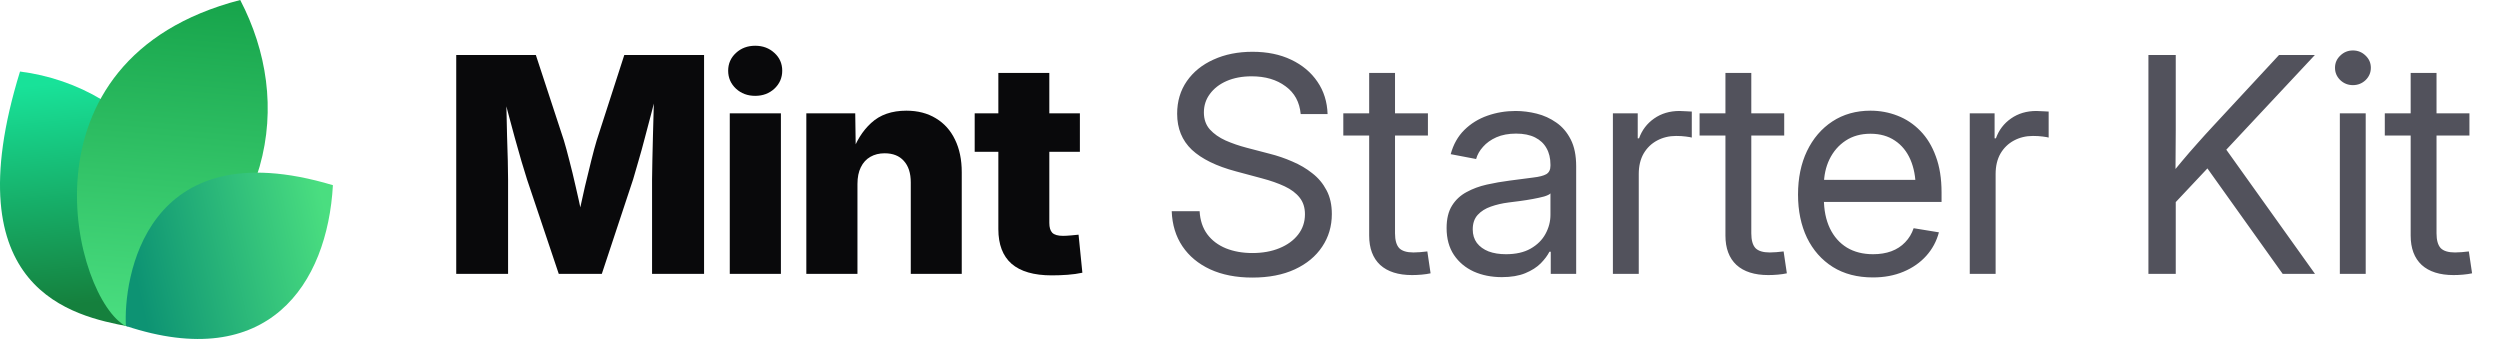
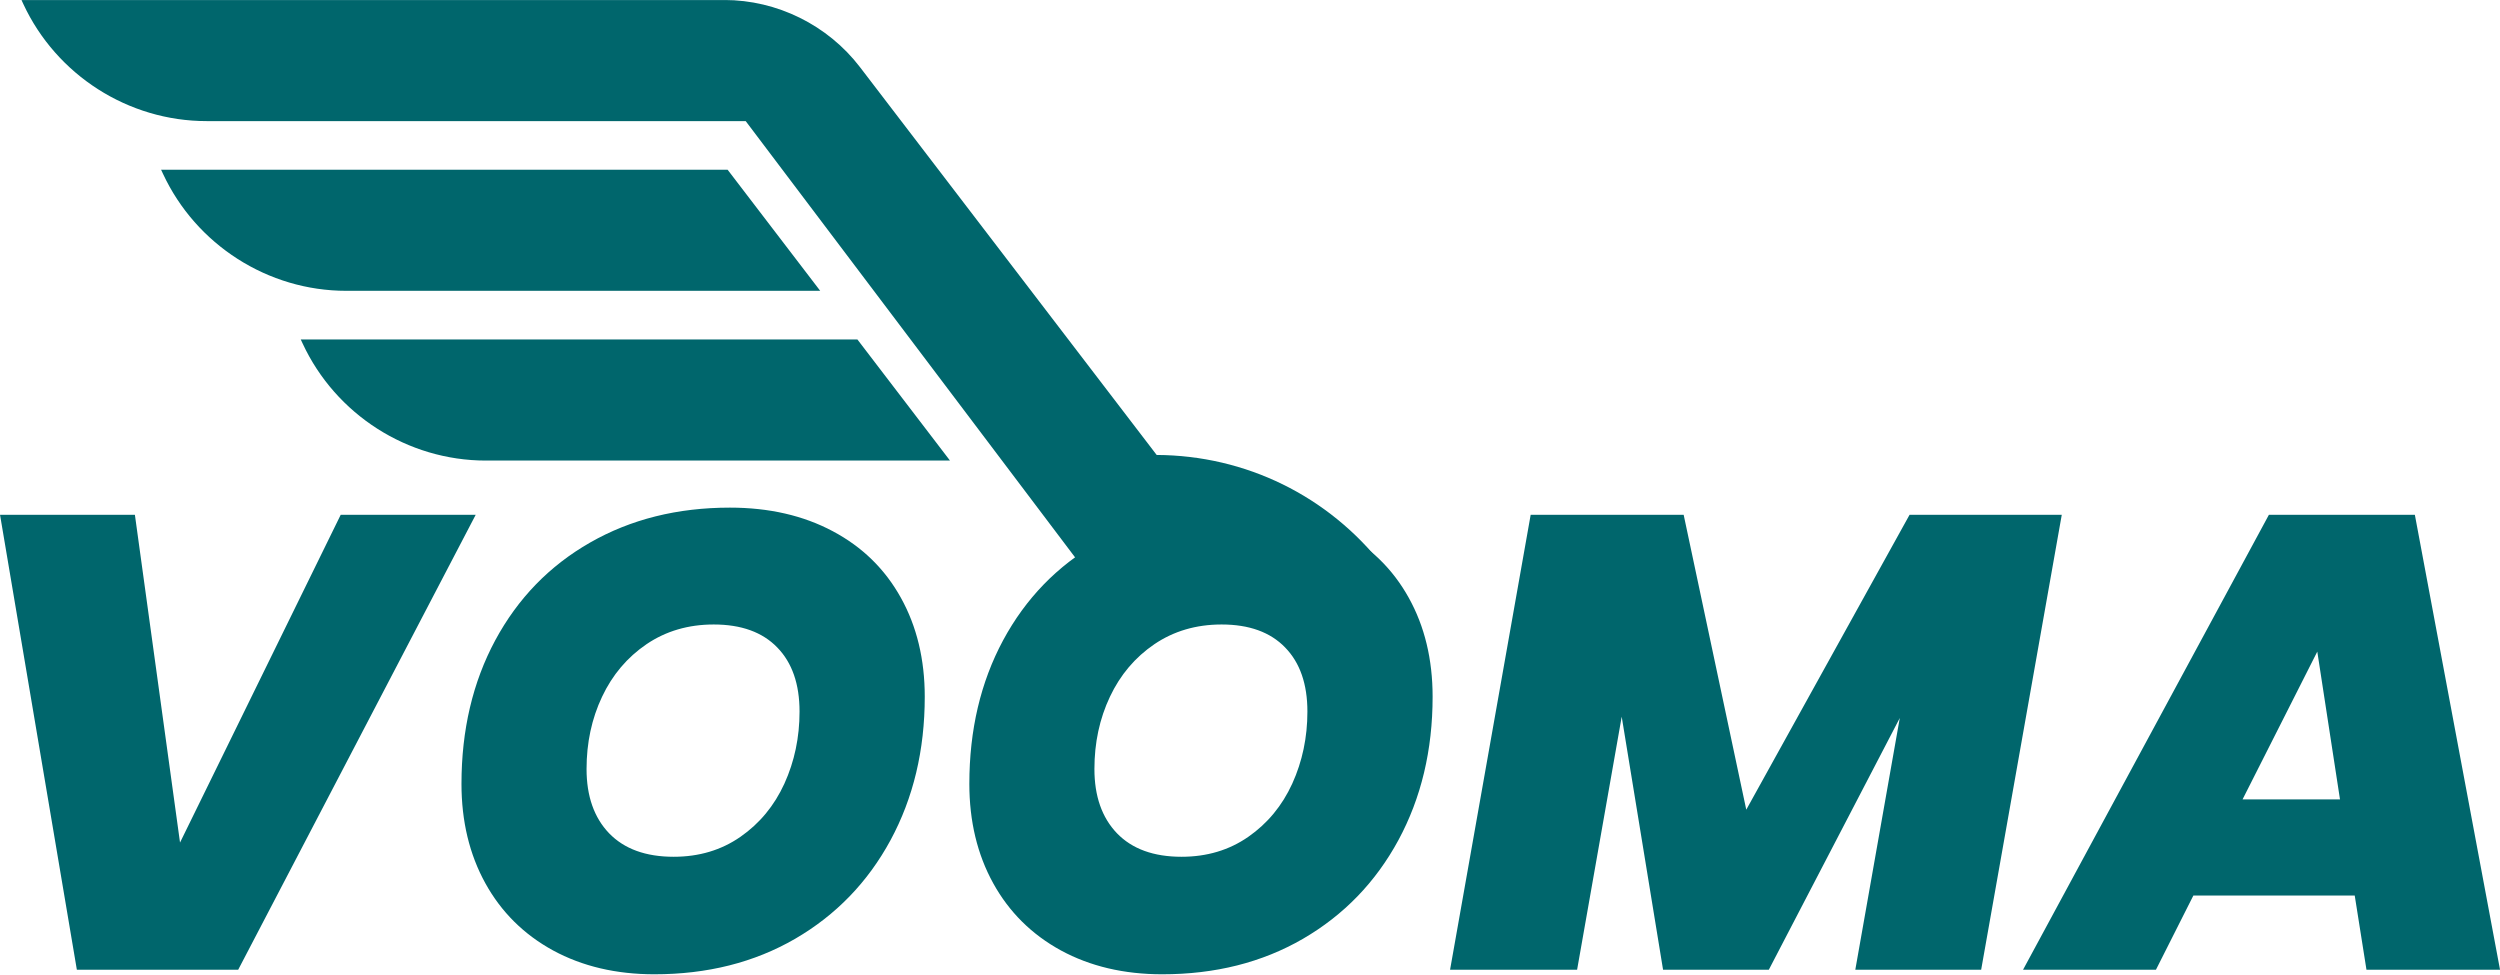
- <svg xmlns="http://www.w3.org/2000/svg" width="177" height="24" viewBox="0 0 177 24" fill="none">
-   <path d="M9.061 23.108C5.268 22.377 -3.391 20.627 1.417 5.064C9.634 6.099 16.973 14.064 9.061 23.108Z" fill="url(#paint0_linear_17557_2020)" />
-   <path d="M8.919 23.094C5.276 21.222 0.784 4.209 17.007 0C20.757 7.193 19.621 16.545 8.919 23.094Z" fill="url(#paint1_linear_17557_2020)" />
-   <path d="M8.914 23.079C8.735 19.882 10.159 9.085 23.57 13.111C23.181 20.123 18.984 26.418 8.914 23.079Z" fill="url(#paint2_linear_17557_2020)" />
-   <path d="M32.301 19.392V3.894H37.938L39.925 9.948C40.036 10.315 40.164 10.787 40.31 11.362C40.462 11.938 40.611 12.552 40.757 13.204C40.91 13.855 41.048 14.483 41.173 15.086C41.305 15.682 41.412 16.192 41.495 16.615H40.695C40.771 16.192 40.871 15.682 40.996 15.086C41.128 14.49 41.267 13.866 41.412 13.214C41.565 12.562 41.714 11.948 41.86 11.373C42.005 10.79 42.133 10.315 42.244 9.948L44.2 3.894H49.848V19.392H46.166V12.704C46.166 12.357 46.173 11.917 46.187 11.383C46.2 10.849 46.214 10.27 46.228 9.646C46.249 9.022 46.266 8.391 46.28 7.753C46.301 7.115 46.311 6.519 46.311 5.964H46.623C46.485 6.561 46.332 7.181 46.166 7.826C45.999 8.471 45.833 9.102 45.666 9.719C45.507 10.336 45.351 10.901 45.198 11.414C45.053 11.928 44.928 12.357 44.824 12.704L42.608 19.392H39.561L37.314 12.704C37.203 12.357 37.072 11.928 36.919 11.414C36.773 10.901 36.614 10.34 36.441 9.729C36.274 9.112 36.104 8.481 35.931 7.836C35.764 7.192 35.608 6.567 35.463 5.964H35.827C35.834 6.512 35.844 7.105 35.858 7.743C35.872 8.374 35.886 9.005 35.9 9.636C35.92 10.26 35.938 10.839 35.952 11.373C35.965 11.907 35.972 12.351 35.972 12.704V19.392H32.301ZM51.668 19.392V8.024H55.288V19.392H51.668ZM53.468 6.786C52.927 6.786 52.473 6.616 52.105 6.276C51.738 5.93 51.554 5.507 51.554 5.007C51.554 4.508 51.738 4.088 52.105 3.749C52.473 3.409 52.927 3.239 53.468 3.239C54.009 3.239 54.463 3.409 54.83 3.749C55.198 4.082 55.382 4.501 55.382 5.007C55.382 5.507 55.198 5.93 54.83 6.276C54.463 6.616 54.009 6.786 53.468 6.786ZM60.708 13.027V19.392H57.088V8.024H60.551L60.593 10.967H60.281C60.593 10.024 61.061 9.268 61.685 8.7C62.309 8.124 63.138 7.836 64.171 7.836C64.975 7.836 65.672 8.017 66.262 8.377C66.851 8.731 67.302 9.234 67.614 9.885C67.933 10.537 68.092 11.307 68.092 12.194V19.392H64.483V12.912C64.483 12.26 64.32 11.754 63.994 11.394C63.675 11.033 63.221 10.853 62.632 10.853C62.25 10.853 61.914 10.936 61.623 11.102C61.332 11.269 61.106 11.515 60.947 11.841C60.787 12.16 60.708 12.555 60.708 13.027ZM76.456 8.024V10.749H69.008V8.024H76.456ZM70.683 5.163H74.292V15.783C74.292 16.102 74.361 16.334 74.5 16.48C74.646 16.625 74.899 16.698 75.259 16.698C75.405 16.698 75.596 16.688 75.831 16.667C76.074 16.646 76.251 16.629 76.362 16.615L76.632 19.309C76.313 19.378 75.963 19.427 75.582 19.455C75.207 19.482 74.836 19.496 74.469 19.496C73.2 19.496 72.25 19.222 71.619 18.674C70.995 18.127 70.683 17.308 70.683 16.22V5.163Z" fill="#09090B" />
-   <path d="M88.667 19.652C87.523 19.652 86.528 19.458 85.682 19.07C84.843 18.681 84.188 18.137 83.716 17.437C83.245 16.736 82.992 15.908 82.957 14.951H84.933C84.968 15.596 85.148 16.14 85.474 16.584C85.8 17.021 86.24 17.354 86.795 17.582C87.35 17.804 87.974 17.915 88.667 17.915C89.388 17.915 90.026 17.801 90.581 17.572C91.143 17.343 91.583 17.024 91.902 16.615C92.228 16.199 92.391 15.717 92.391 15.169C92.391 14.698 92.266 14.306 92.017 13.994C91.767 13.675 91.413 13.408 90.956 13.193C90.498 12.978 89.954 12.787 89.323 12.621L87.502 12.132C86.123 11.765 85.082 11.255 84.382 10.603C83.689 9.944 83.342 9.095 83.342 8.055C83.342 7.174 83.571 6.404 84.028 5.746C84.486 5.087 85.117 4.577 85.921 4.217C86.726 3.849 87.645 3.666 88.678 3.666C89.718 3.666 90.63 3.853 91.413 4.227C92.204 4.602 92.824 5.122 93.275 5.787C93.726 6.446 93.965 7.209 93.993 8.076H92.089C92.013 7.23 91.656 6.574 91.018 6.11C90.387 5.638 89.586 5.403 88.615 5.403C87.95 5.403 87.36 5.513 86.847 5.735C86.341 5.957 85.946 6.262 85.661 6.651C85.377 7.032 85.235 7.469 85.235 7.961C85.235 8.447 85.377 8.849 85.661 9.168C85.946 9.48 86.317 9.74 86.774 9.948C87.232 10.149 87.724 10.319 88.251 10.457L89.884 10.884C90.439 11.023 90.977 11.206 91.496 11.435C92.023 11.657 92.495 11.934 92.911 12.267C93.334 12.593 93.67 12.995 93.92 13.474C94.17 13.945 94.294 14.504 94.294 15.149C94.294 16.015 94.066 16.788 93.608 17.468C93.157 18.148 92.512 18.681 91.673 19.07C90.834 19.458 89.832 19.652 88.667 19.652ZM101.097 8.024V9.594H95.106V8.024H101.097ZM96.937 5.163H98.767V16.521C98.767 17 98.865 17.347 99.059 17.562C99.26 17.77 99.6 17.874 100.078 17.874C100.21 17.874 100.366 17.867 100.546 17.853C100.733 17.832 100.903 17.815 101.056 17.801L101.285 19.351C101.097 19.392 100.886 19.423 100.65 19.444C100.414 19.465 100.189 19.475 99.974 19.475C98.996 19.475 98.244 19.236 97.717 18.758C97.197 18.272 96.937 17.579 96.937 16.677V5.163ZM106.33 19.621C105.595 19.621 104.932 19.489 104.343 19.226C103.754 18.955 103.285 18.564 102.939 18.05C102.592 17.53 102.419 16.896 102.419 16.147C102.419 15.495 102.547 14.965 102.804 14.556C103.06 14.146 103.403 13.828 103.833 13.599C104.263 13.363 104.742 13.186 105.269 13.068C105.796 12.95 106.333 12.857 106.881 12.787C107.574 12.69 108.132 12.617 108.555 12.569C108.978 12.52 109.287 12.441 109.481 12.33C109.675 12.212 109.772 12.014 109.772 11.737V11.654C109.772 11.203 109.679 10.815 109.492 10.489C109.311 10.163 109.041 9.91 108.68 9.729C108.32 9.549 107.872 9.459 107.338 9.459C106.805 9.459 106.34 9.546 105.945 9.719C105.556 9.892 105.241 10.118 104.998 10.395C104.755 10.665 104.593 10.953 104.509 11.258L102.71 10.915C102.897 10.222 103.22 9.65 103.677 9.199C104.135 8.748 104.679 8.412 105.31 8.19C105.941 7.968 106.607 7.857 107.307 7.857C107.8 7.857 108.295 7.92 108.795 8.044C109.301 8.169 109.765 8.381 110.188 8.679C110.611 8.97 110.951 9.369 111.208 9.875C111.464 10.374 111.593 11.005 111.593 11.768V19.392H109.793V17.822H109.7C109.568 18.085 109.363 18.359 109.086 18.643C108.809 18.921 108.444 19.153 107.994 19.34C107.543 19.527 106.988 19.621 106.33 19.621ZM106.621 17.998C107.321 17.998 107.904 17.867 108.368 17.603C108.84 17.333 109.19 16.986 109.419 16.563C109.654 16.133 109.772 15.682 109.772 15.211V13.692C109.703 13.769 109.554 13.841 109.325 13.911C109.096 13.973 108.829 14.032 108.524 14.088C108.226 14.143 107.921 14.192 107.609 14.233C107.304 14.275 107.033 14.309 106.798 14.337C106.354 14.393 105.938 14.49 105.549 14.628C105.168 14.76 104.86 14.954 104.624 15.211C104.388 15.467 104.27 15.811 104.27 16.241C104.27 16.615 104.367 16.934 104.561 17.198C104.762 17.461 105.04 17.662 105.393 17.801C105.747 17.933 106.156 17.998 106.621 17.998ZM114.193 19.392V8.024H115.951V9.792H116.045C116.253 9.209 116.61 8.741 117.116 8.388C117.622 8.034 118.219 7.857 118.905 7.857C119.058 7.857 119.217 7.864 119.384 7.878C119.55 7.885 119.682 7.892 119.779 7.899V9.74C119.716 9.719 119.578 9.695 119.363 9.667C119.155 9.639 118.922 9.625 118.666 9.625C118.174 9.625 117.726 9.733 117.324 9.948C116.922 10.163 116.603 10.471 116.367 10.874C116.138 11.276 116.024 11.758 116.024 12.319V19.392H114.193ZM126.322 8.024V9.594H120.33V8.024H126.322ZM122.161 5.163H123.992V16.521C123.992 17 124.089 17.347 124.283 17.562C124.484 17.77 124.824 17.874 125.302 17.874C125.434 17.874 125.59 17.867 125.77 17.853C125.958 17.832 126.127 17.815 126.28 17.801L126.509 19.351C126.322 19.392 126.11 19.423 125.874 19.444C125.639 19.465 125.413 19.475 125.198 19.475C124.221 19.475 123.468 19.236 122.941 18.758C122.421 18.272 122.161 17.579 122.161 16.677V5.163ZM132.604 19.642C131.502 19.642 130.555 19.396 129.765 18.903C128.974 18.404 128.364 17.714 127.934 16.834C127.511 15.946 127.3 14.927 127.3 13.775C127.3 12.611 127.511 11.584 127.934 10.697C128.364 9.802 128.964 9.102 129.734 8.596C130.51 8.089 131.408 7.836 132.428 7.836C133.1 7.836 133.738 7.954 134.341 8.19C134.952 8.426 135.489 8.783 135.954 9.261C136.425 9.74 136.793 10.343 137.056 11.071C137.327 11.792 137.462 12.645 137.462 13.63V14.296H128.433V12.735H136.463L135.631 13.297C135.631 12.541 135.506 11.876 135.257 11.3C135.007 10.725 134.643 10.277 134.165 9.958C133.686 9.632 133.107 9.469 132.428 9.469C131.748 9.469 131.162 9.632 130.67 9.958C130.177 10.284 129.796 10.725 129.526 11.279C129.262 11.827 129.13 12.441 129.13 13.12V14.046C129.13 14.864 129.273 15.572 129.557 16.168C129.841 16.757 130.243 17.211 130.763 17.53C131.283 17.842 131.901 17.998 132.615 17.998C133.093 17.998 133.523 17.929 133.905 17.79C134.293 17.645 134.619 17.433 134.882 17.156C135.153 16.879 135.354 16.546 135.486 16.157L137.275 16.449C137.108 17.08 136.81 17.634 136.38 18.113C135.95 18.591 135.413 18.966 134.768 19.236C134.123 19.507 133.402 19.642 132.604 19.642ZM139.459 19.392V8.024H141.217V9.792H141.311C141.519 9.209 141.876 8.741 142.382 8.388C142.888 8.034 143.485 7.857 144.171 7.857C144.324 7.857 144.483 7.864 144.649 7.878C144.816 7.885 144.948 7.892 145.045 7.899V9.74C144.982 9.719 144.844 9.695 144.629 9.667C144.421 9.639 144.188 9.625 143.932 9.625C143.439 9.625 142.992 9.733 142.59 9.948C142.188 10.163 141.869 10.471 141.633 10.874C141.404 11.276 141.29 11.758 141.29 12.319V19.392H139.459ZM153.429 14.961V12.715C153.783 12.257 154.136 11.82 154.49 11.404C154.844 10.981 155.204 10.565 155.572 10.156C155.939 9.74 156.314 9.327 156.695 8.918L161.355 3.894H163.893L157.277 10.967H157.184L153.429 14.961ZM152.108 19.392V3.894H154.043V9.241L154.022 12.559L154.043 13.505V19.392H152.108ZM161.615 19.392L155.967 11.477L157.173 9.969L163.903 19.392H161.615ZM165.661 19.392V8.024H167.492V19.392H165.661ZM166.587 6.027C166.24 6.027 165.942 5.909 165.692 5.673C165.443 5.43 165.318 5.139 165.318 4.799C165.318 4.459 165.443 4.172 165.692 3.936C165.942 3.693 166.24 3.572 166.587 3.572C166.934 3.572 167.232 3.693 167.482 3.936C167.731 4.172 167.856 4.459 167.856 4.799C167.856 5.139 167.731 5.43 167.482 5.673C167.232 5.909 166.934 6.027 166.587 6.027ZM174.836 8.024V9.594H168.844V8.024H174.836ZM170.675 5.163H172.506V16.521C172.506 17 172.603 17.347 172.797 17.562C172.998 17.77 173.338 17.874 173.816 17.874C173.948 17.874 174.104 17.867 174.284 17.853C174.472 17.832 174.641 17.815 174.794 17.801L175.023 19.351C174.836 19.392 174.624 19.423 174.388 19.444C174.153 19.465 173.927 19.475 173.712 19.475C172.735 19.475 171.982 19.236 171.455 18.758C170.935 18.272 170.675 17.579 170.675 16.677V5.163Z" fill="#52525C" />
+ <svg xmlns="http://www.w3.org/2000/svg" zoomAndPan="magnify" preserveAspectRatio="xMidYMid meet" version="1.0" viewBox="38.56 120.25 299.5 116.72">
  <defs>
-     <linearGradient id="paint0_linear_17557_2020" x1="3.776" y1="5.916" x2="5.232" y2="21.559" gradientUnits="userSpaceOnUse">
-       <stop stop-color="#18E299" />
-       <stop offset="1" stop-color="#15803D" />
-     </linearGradient>
-     <linearGradient id="paint1_linear_17557_2020" x1="12.171" y1="-0.718" x2="10.19" y2="22.983" gradientUnits="userSpaceOnUse">
-       <stop stop-color="#16A34A" />
-       <stop offset="1" stop-color="#4ADE80" />
-     </linearGradient>
-     <linearGradient id="paint2_linear_17557_2020" x1="23.133" y1="15.353" x2="9.338" y2="18.52" gradientUnits="userSpaceOnUse">
-       <stop stop-color="#4ADE80" />
-       <stop offset="1" stop-color="#0D9373" />
-     </linearGradient>
+     <g />
+     <clipPath id="da0d355591">
+       <path d="M 41.148 120.254 L 205.293 120.254 L 205.293 189.254 L 41.148 189.254 Z M 41.148 120.254 " clip-rule="nonzero" />
+     </clipPath>
  </defs>
+   <g clip-path="url(#da0d355591)">
+     <path fill="#00666c" d="M 205.203 189.258 L 204.281 188.082 C 197.688 179.656 187.801 174.805 177.129 174.754 L 141.586 128.293 C 137.734 123.258 131.656 120.25 125.328 120.25 L 41.133 120.25 L 41.352 120.727 C 45.316 129.25 53.934 134.758 63.309 134.758 L 127.895 134.758 L 169.043 189.258 L 205.203 189.258 " fill-opacity="1" fill-rule="nonzero" />
+   </g>
+   <path fill="#00666c" d="M 136.82 155.09 L 125.73 140.586 L 57.859 140.586 L 58.082 141.062 C 62.047 149.582 70.664 155.09 80.035 155.09 L 136.82 155.09 " fill-opacity="1" fill-rule="nonzero" />
+   <path fill="#00666c" d="M 152.367 175.426 L 141.277 160.918 L 74.59 160.918 L 74.812 161.395 C 78.773 169.918 87.391 175.426 96.766 175.426 L 152.367 175.426 " fill-opacity="1" fill-rule="nonzero" />
+   <g fill="#00666c" fill-opacity="1">
+     <g transform="translate(32.4549, 236.4223)">
+       <g>
+         <path d="M 22.266 -54.5 L 27.672 -15.234 L 46.922 -54.5 L 63.094 -54.5 L 34.641 0 L 15.312 0 L 6.109 -54.5 Z M 22.266 -54.5 " />
+       </g>
+     </g>
+   </g>
+   <g fill="#00666c" fill-opacity="1">
+     <g transform="translate(90.20442, 236.4223)">
+       <g>
+         <path d="M 26.75 0.547 C 22.164 0.547 18.117 -0.406 14.609 -2.312 C 11.109 -4.227 8.406 -6.91 6.5 -10.359 C 4.594 -13.816 3.641 -17.785 3.641 -22.266 C 3.641 -28.711 4.988 -34.445 7.688 -39.469 C 10.395 -44.488 14.18 -48.391 19.047 -51.172 C 23.922 -53.961 29.504 -55.359 35.797 -55.359 C 40.484 -55.359 44.594 -54.414 48.125 -52.531 C 51.656 -50.656 54.375 -48 56.281 -44.562 C 58.188 -41.133 59.141 -37.18 59.141 -32.703 C 59.141 -26.305 57.773 -20.582 55.047 -15.531 C 52.316 -10.488 48.504 -6.547 43.609 -3.703 C 38.711 -0.867 33.094 0.547 26.75 0.547 Z M 29.062 -13.531 C 32.102 -13.531 34.77 -14.328 37.062 -15.922 C 39.363 -17.523 41.117 -19.648 42.328 -22.297 C 43.535 -24.953 44.141 -27.828 44.141 -30.922 C 44.141 -34.223 43.25 -36.785 41.469 -38.609 C 39.695 -40.441 37.16 -41.359 33.859 -41.359 C 30.816 -41.359 28.133 -40.57 25.812 -39 C 23.5 -37.426 21.723 -35.328 20.484 -32.703 C 19.242 -30.078 18.625 -27.191 18.625 -24.047 C 18.625 -20.797 19.523 -18.227 21.328 -16.344 C 23.141 -14.469 25.719 -13.531 29.062 -13.531 Z M 29.062 -13.531 " />
+       </g>
+     </g>
+   </g>
+   <g fill="#00666c" fill-opacity="1">
+     <g transform="translate(151.0463, 236.4223)">
+       <g>
+         <path d="M 26.75 0.547 C 22.164 0.547 18.117 -0.406 14.609 -2.312 C 11.109 -4.227 8.406 -6.91 6.5 -10.359 C 4.594 -13.816 3.641 -17.785 3.641 -22.266 C 3.641 -28.711 4.988 -34.445 7.688 -39.469 C 10.395 -44.488 14.18 -48.391 19.047 -51.172 C 23.922 -53.961 29.504 -55.359 35.797 -55.359 C 40.484 -55.359 44.594 -54.414 48.125 -52.531 C 51.656 -50.656 54.375 -48 56.281 -44.562 C 58.188 -41.133 59.141 -37.18 59.141 -32.703 C 59.141 -26.305 57.773 -20.582 55.047 -15.531 C 52.316 -10.488 48.504 -6.547 43.609 -3.703 C 38.711 -0.867 33.094 0.547 26.75 0.547 Z M 29.062 -13.531 C 32.102 -13.531 34.77 -14.328 37.062 -15.922 C 39.363 -17.523 41.117 -19.648 42.328 -22.297 C 43.535 -24.953 44.141 -27.828 44.141 -30.922 C 44.141 -34.223 43.25 -36.785 41.469 -38.609 C 39.695 -40.441 37.16 -41.359 33.859 -41.359 C 30.816 -41.359 28.133 -40.57 25.812 -39 C 23.5 -37.426 21.723 -35.328 20.484 -32.703 C 19.242 -30.078 18.625 -27.191 18.625 -24.047 C 18.625 -20.797 19.523 -18.227 21.328 -16.344 C 23.141 -14.469 25.719 -13.531 29.062 -13.531 Z M 29.062 -13.531 " />
+       </g>
+     </g>
+   </g>
+   <g fill="#00666c" fill-opacity="1">
+     <g transform="translate(211.8881, 236.4223)">
+       <g>
+         <path d="M 73.672 -54.5 L 64.016 0 L 48.938 0 L 54.266 -30.156 L 38.578 0 L 25.906 0 L 20.953 -30.312 L 15.609 0 L 0.391 0 L 10.047 -54.5 L 28.375 -54.5 L 35.875 -19.172 L 55.438 -54.5 Z M 73.672 -54.5 " />
+       </g>
+     </g>
+   </g>
+   <g fill="#00666c" fill-opacity="1">
+     <g transform="translate(284.1717, 236.4223)">
+       <g>
+         <path d="M 36.484 -8.891 L 17.156 -8.891 L 12.672 0 L -3.25 0 L 26.203 -54.5 L 43.688 -54.5 L 53.891 0 L 37.891 0 Z M 34.719 -20.406 L 32 -38.109 L 23.047 -20.406 Z M 34.719 -20.406 " />
+       </g>
+     </g>
+   </g>
</svg>
